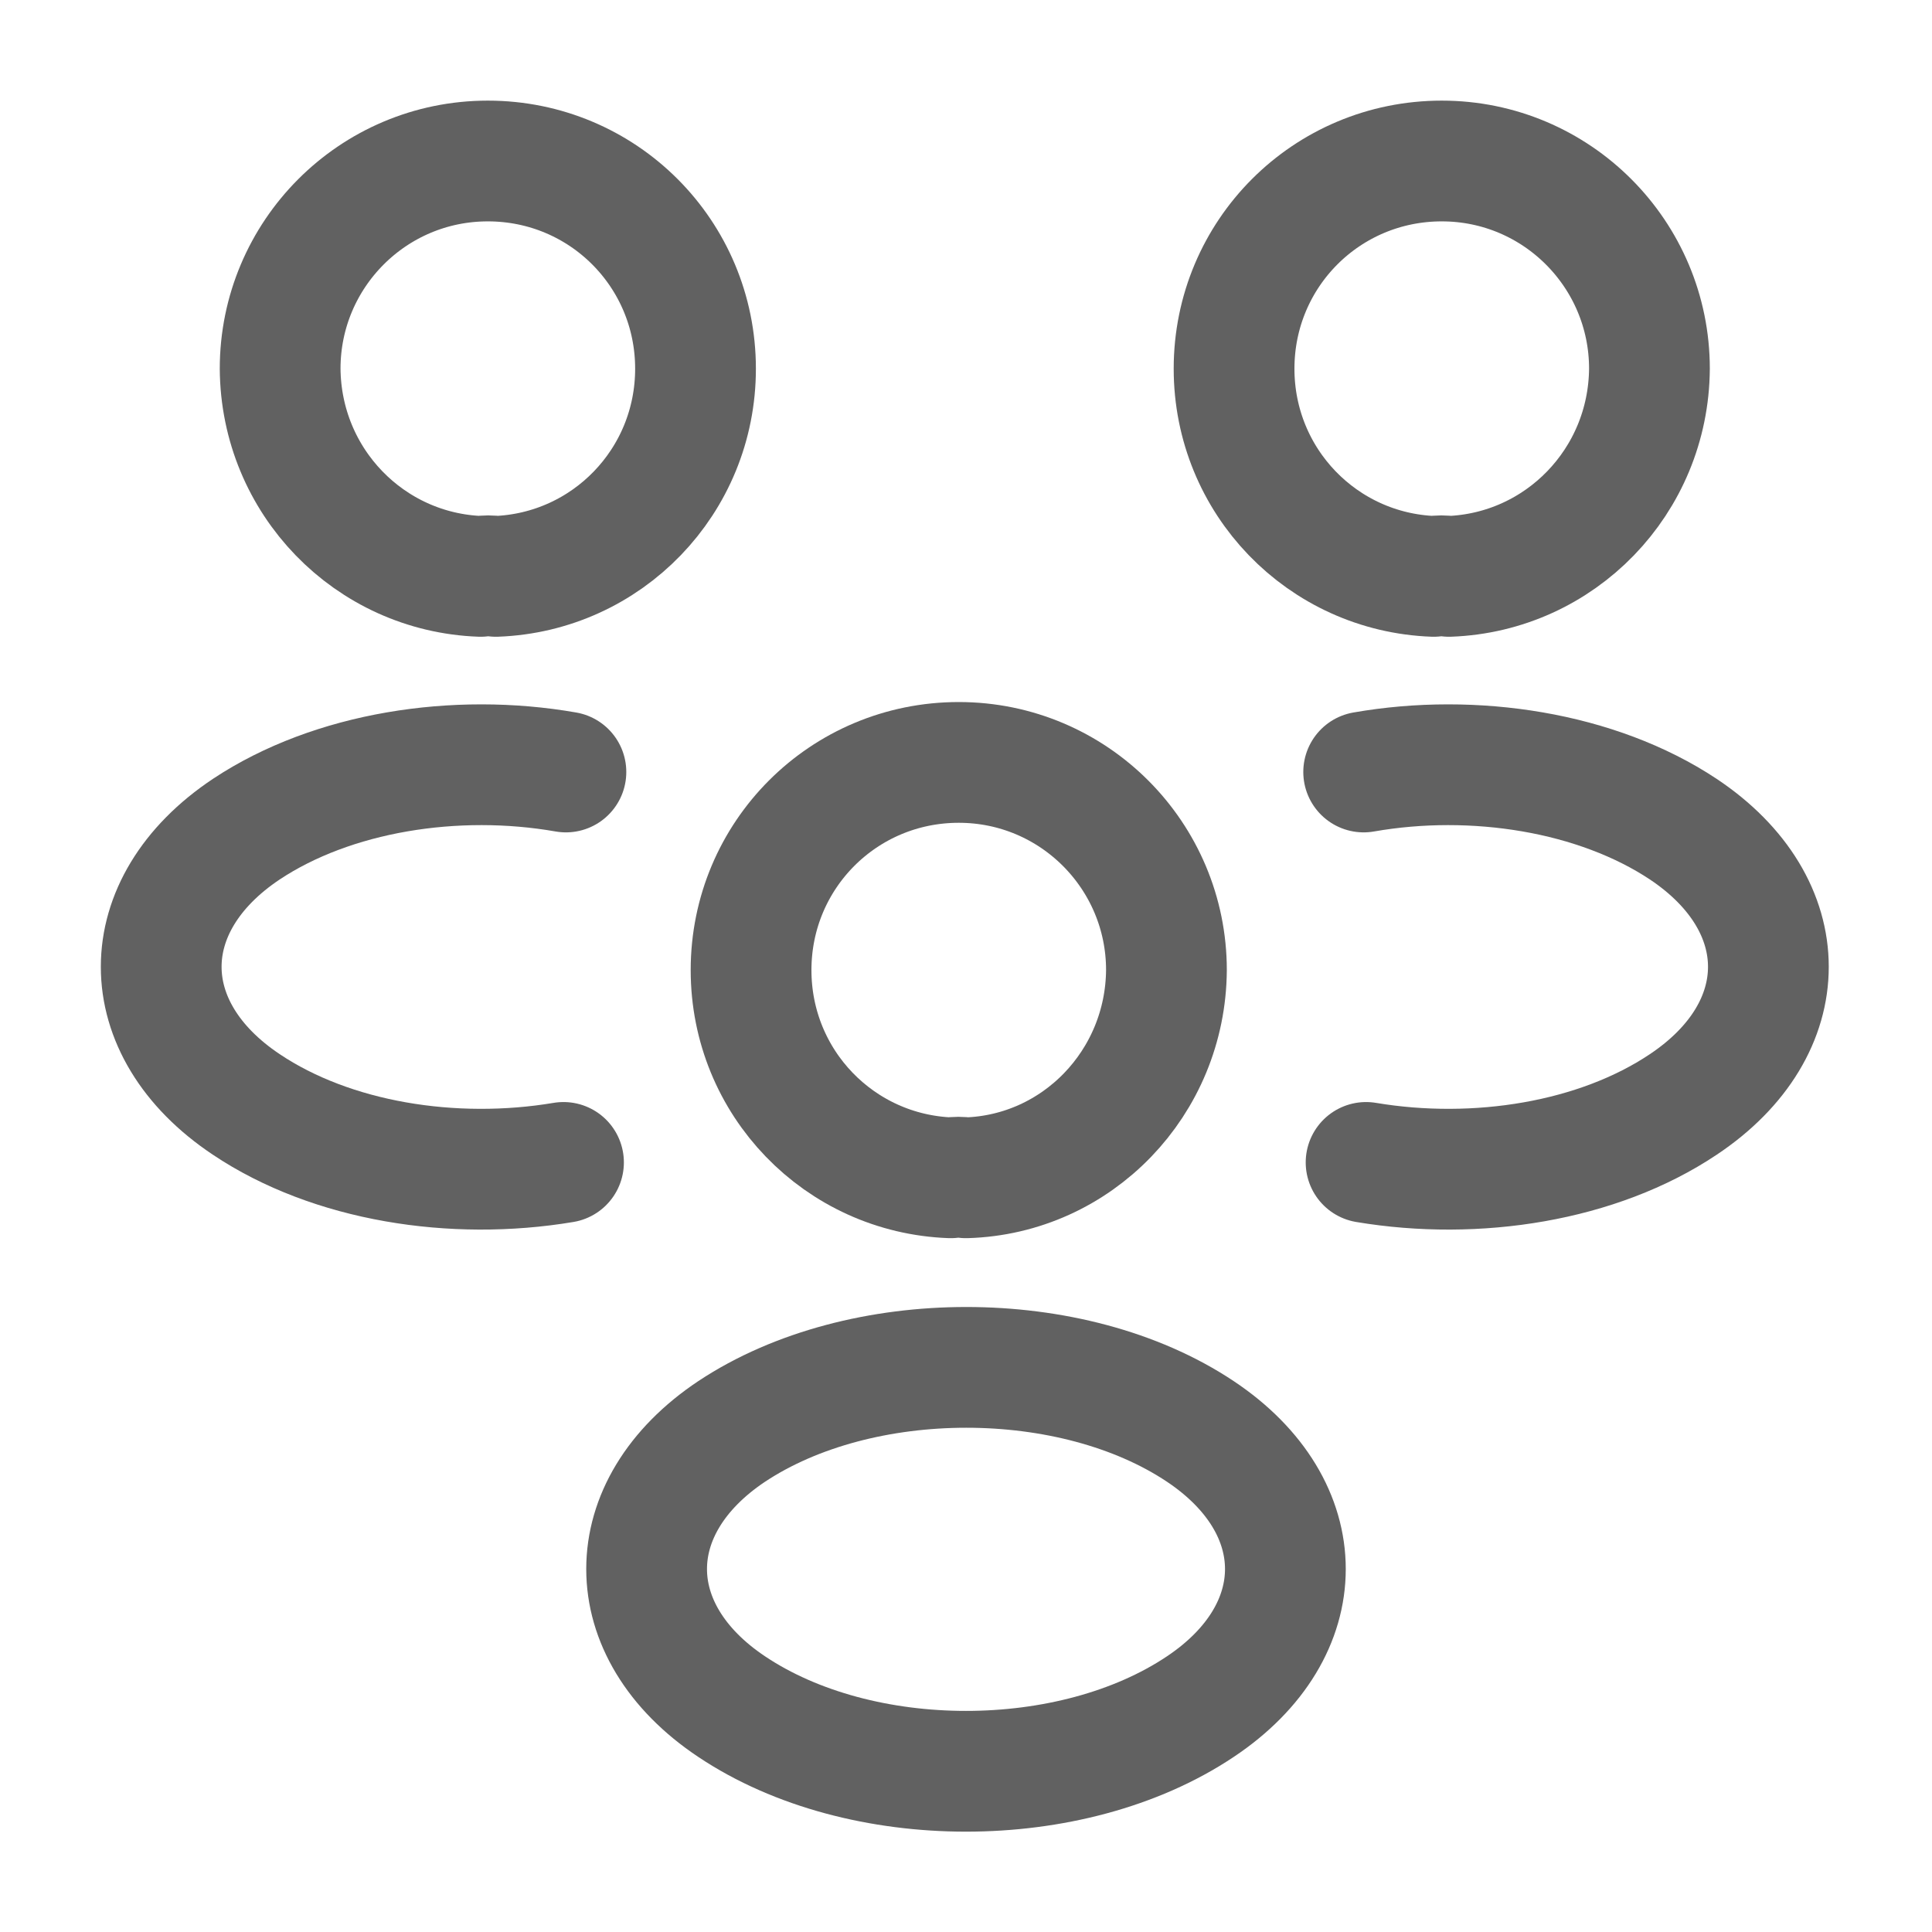
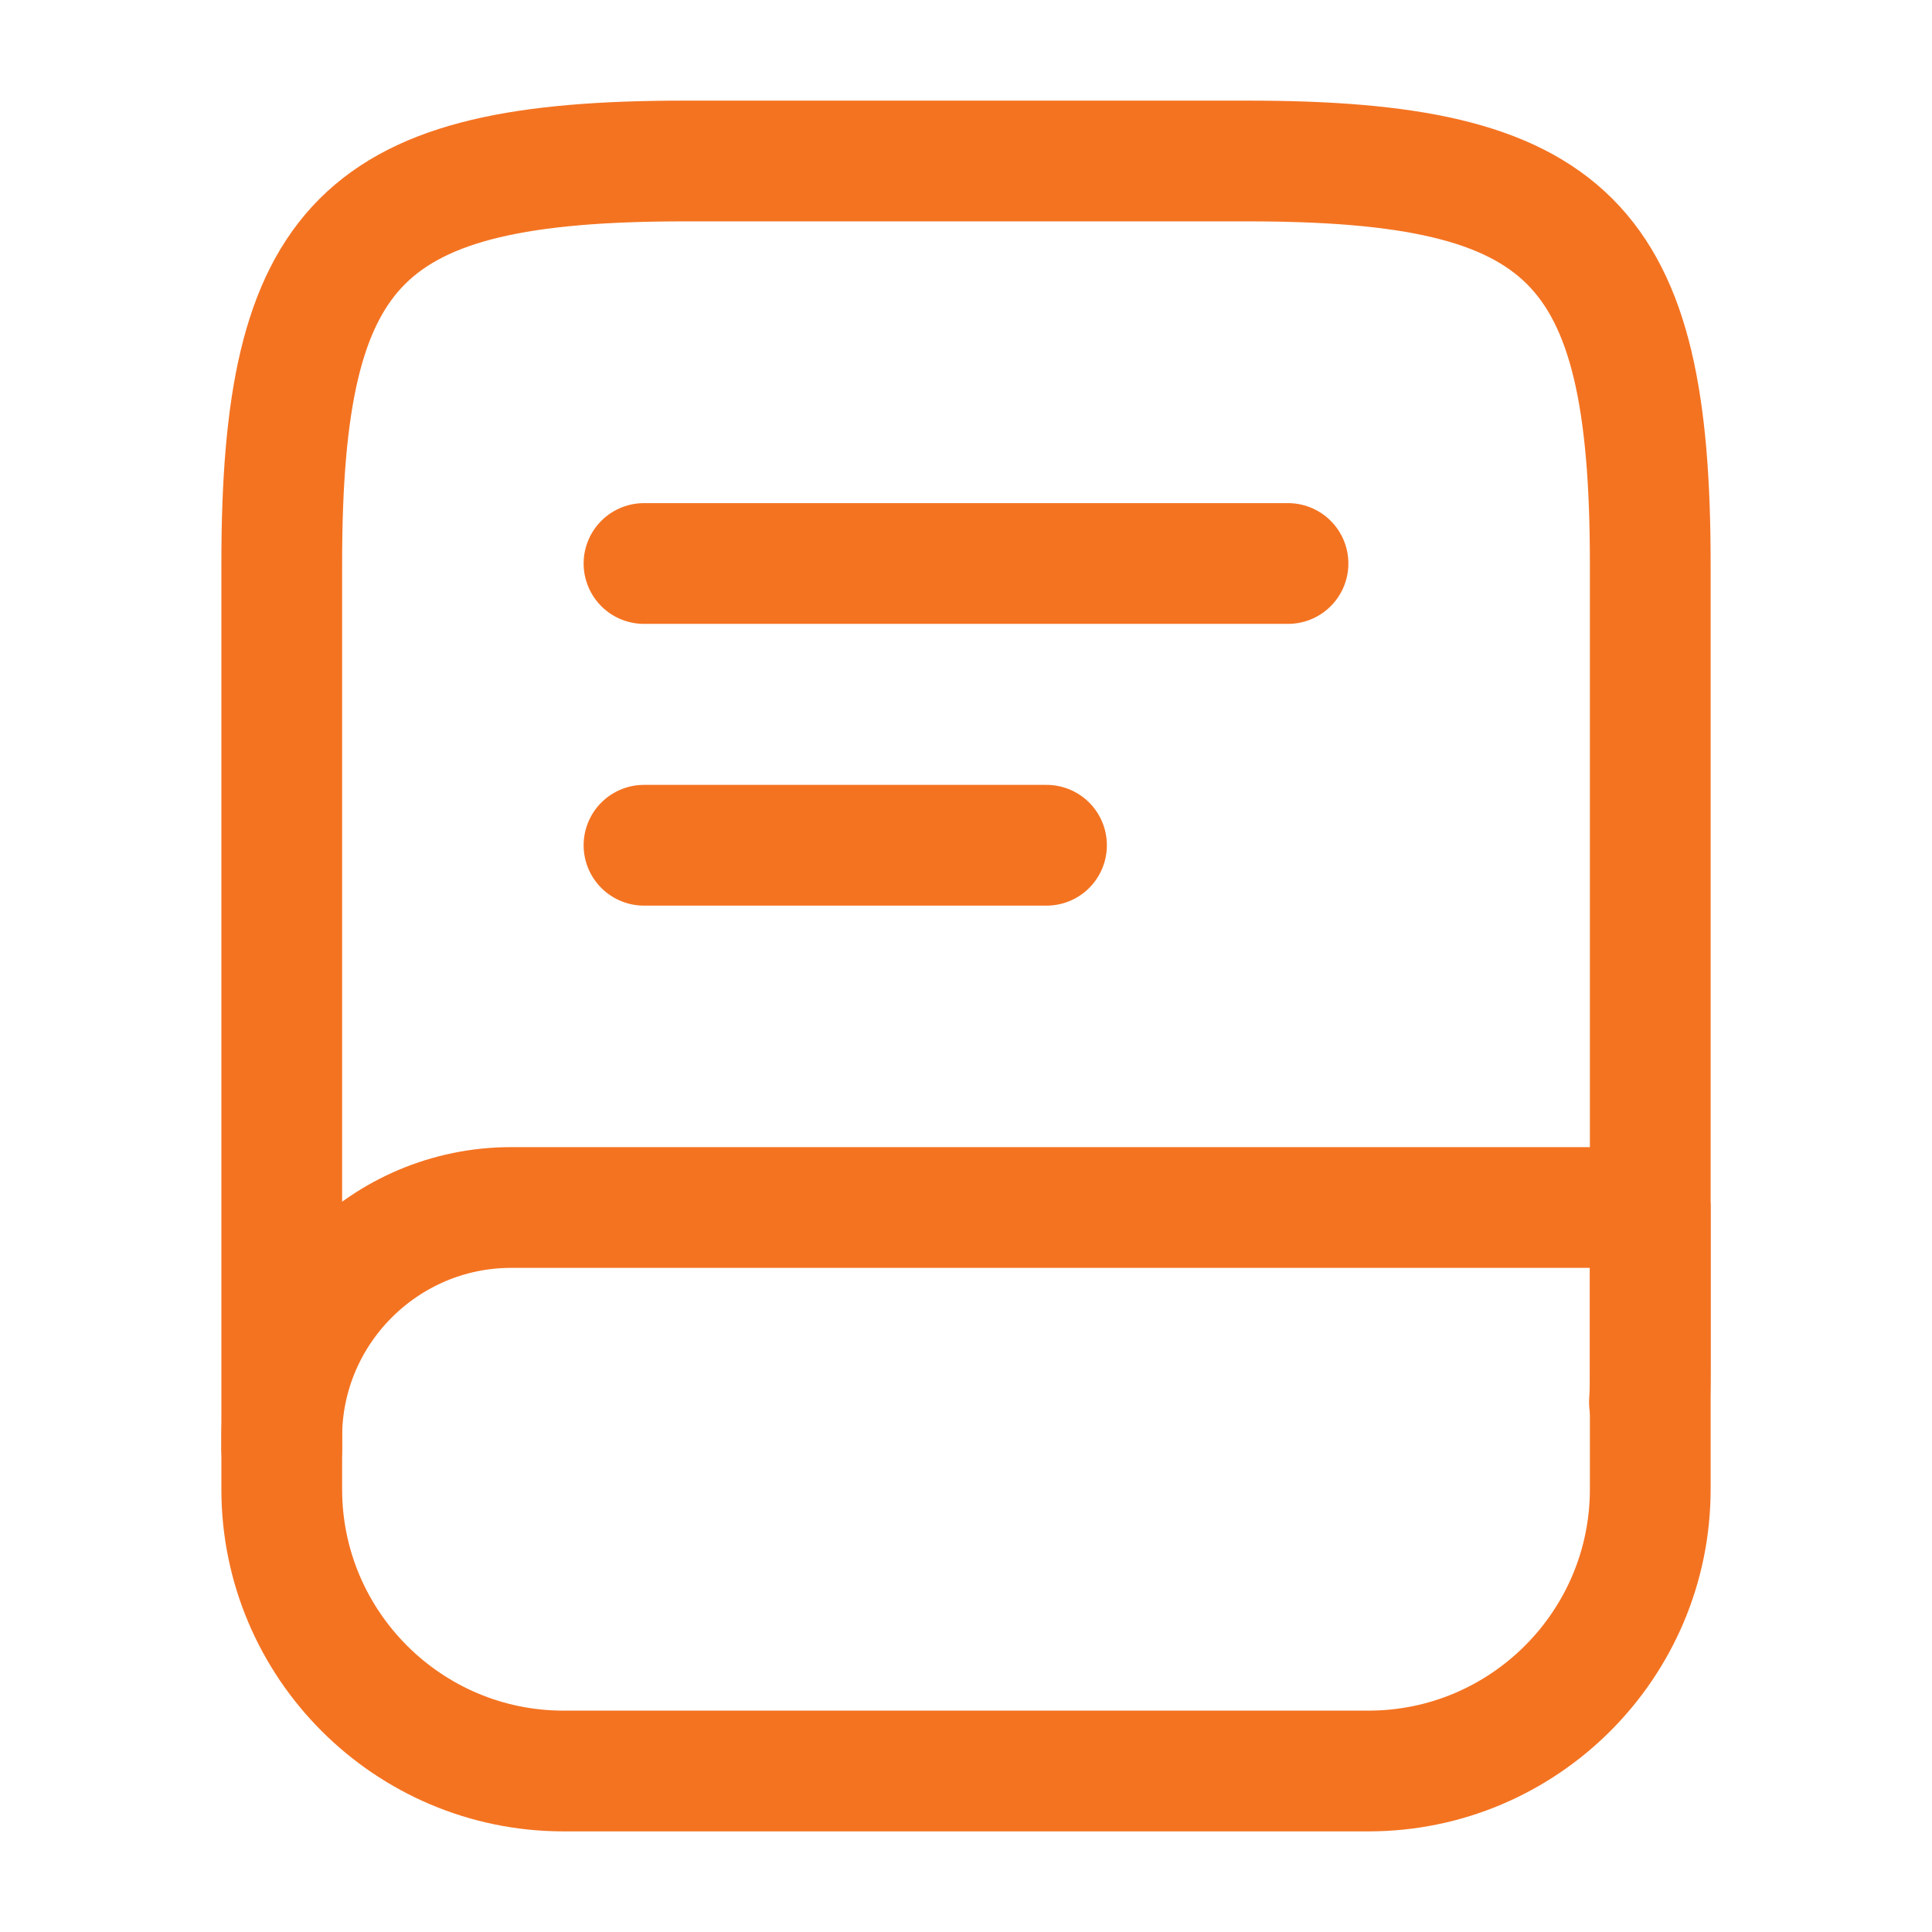
<svg xmlns="http://www.w3.org/2000/svg" width="24" height="24" viewBox="0 0 24 24" fill="none">
-   <path d="M18 7.16C17.94 7.15 17.87 7.15 17.81 7.16C16.43 7.11 15.33 5.98 15.33 4.58C15.33 3.15 16.48 2 17.91 2C19.34 2 20.49 3.16 20.49 4.58C20.48 5.98 19.38 7.11 18 7.16Z" stroke="#616161" stroke-width="1.5" stroke-linecap="round" stroke-linejoin="round" />
-   <path d="M16.97 14.44C18.34 14.67 19.85 14.43 20.91 13.72C22.32 12.78 22.32 11.24 20.91 10.3C19.84 9.59 18.31 9.35 16.94 9.59" stroke="#616161" stroke-width="1.5" stroke-linecap="round" stroke-linejoin="round" />
-   <path d="M5.97 7.16C6.03 7.15 6.1 7.15 6.16 7.16C7.54 7.11 8.64 5.98 8.64 4.58C8.64 3.15 7.49 2 6.06 2C4.63 2 3.48 3.16 3.48 4.58C3.49 5.98 4.59 7.11 5.97 7.16Z" stroke="#616161" stroke-width="1.5" stroke-linecap="round" stroke-linejoin="round" />
-   <path d="M7 14.44C5.63 14.67 4.12 14.43 3.06 13.72C1.65 12.78 1.65 11.24 3.06 10.3C4.13 9.59 5.66 9.35 7.03 9.59" stroke="#616161" stroke-width="1.5" stroke-linecap="round" stroke-linejoin="round" />
-   <path d="M12 14.631C11.94 14.621 11.87 14.621 11.81 14.631C10.43 14.581 9.33 13.451 9.33 12.051C9.33 10.621 10.48 9.471 11.91 9.471C13.34 9.471 14.49 10.631 14.49 12.051C14.48 13.451 13.38 14.591 12 14.631Z" stroke="#616161" stroke-width="1.5" stroke-linecap="round" stroke-linejoin="round" />
-   <path d="M9.09 17.781C7.68 18.721 7.68 20.261 9.09 21.201C10.69 22.271 13.31 22.271 14.91 21.201C16.32 20.261 16.32 18.721 14.91 17.781C13.32 16.721 10.69 16.721 9.09 17.781Z" stroke="#616161" stroke-width="1.5" stroke-linecap="round" stroke-linejoin="round" />
+   <path d="M3.5 18V7C3.5 3 4.5 2 8.5 2H15.5C19.5 2 20.5 3 20.5 7V17C20.5 17.14 20.5 17.28 20.49 17.42" stroke="#F47321" stroke-width="1.5" stroke-linecap="round" stroke-linejoin="round" />
+   <path d="M6.35 15H20.5V18.5C20.5 20.43 18.93 22 17 22H7C5.07 22 3.5 20.43 3.5 18.5V17.85C3.5 16.28 4.78 15 6.35 15Z" stroke="#F47321" stroke-width="1.5" stroke-linecap="round" stroke-linejoin="round" />
+   <path d="M8 7H16" stroke="#F47321" stroke-width="1.5" stroke-linecap="round" stroke-linejoin="round" />
+   <path d="M8 10.5H13" stroke="#F47321" stroke-width="1.5" stroke-linecap="round" stroke-linejoin="round" />
</svg>
